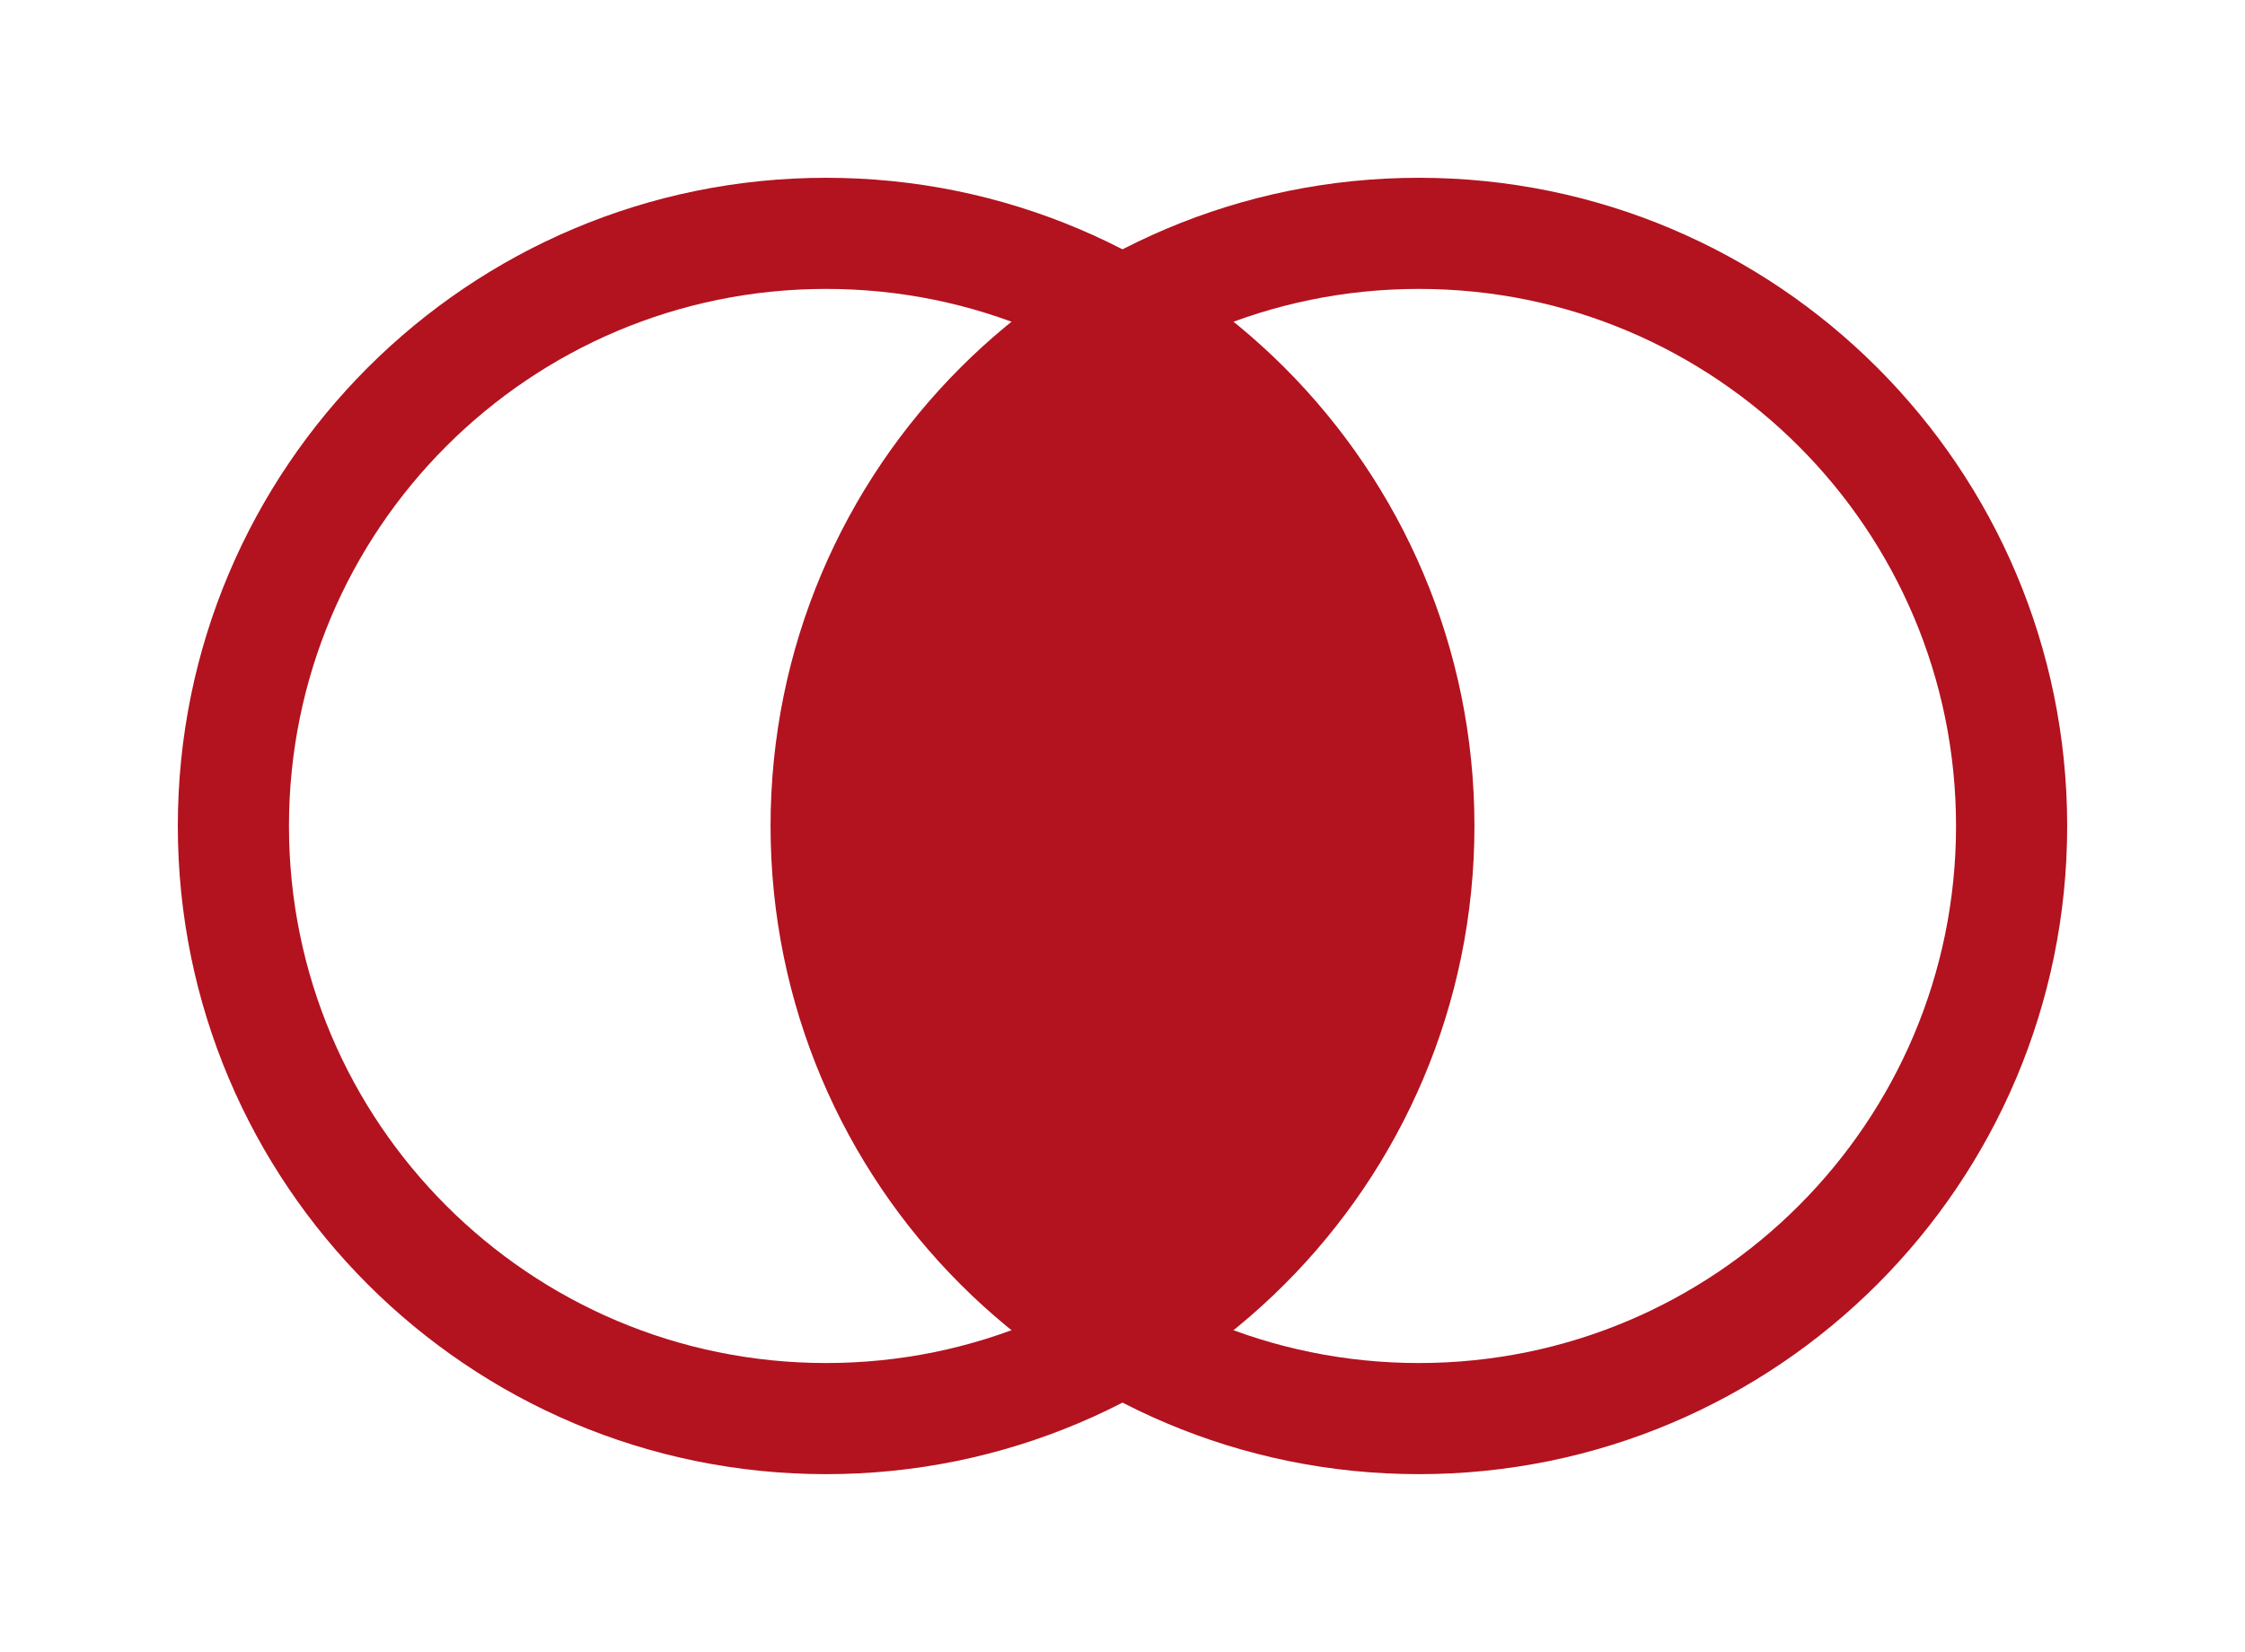
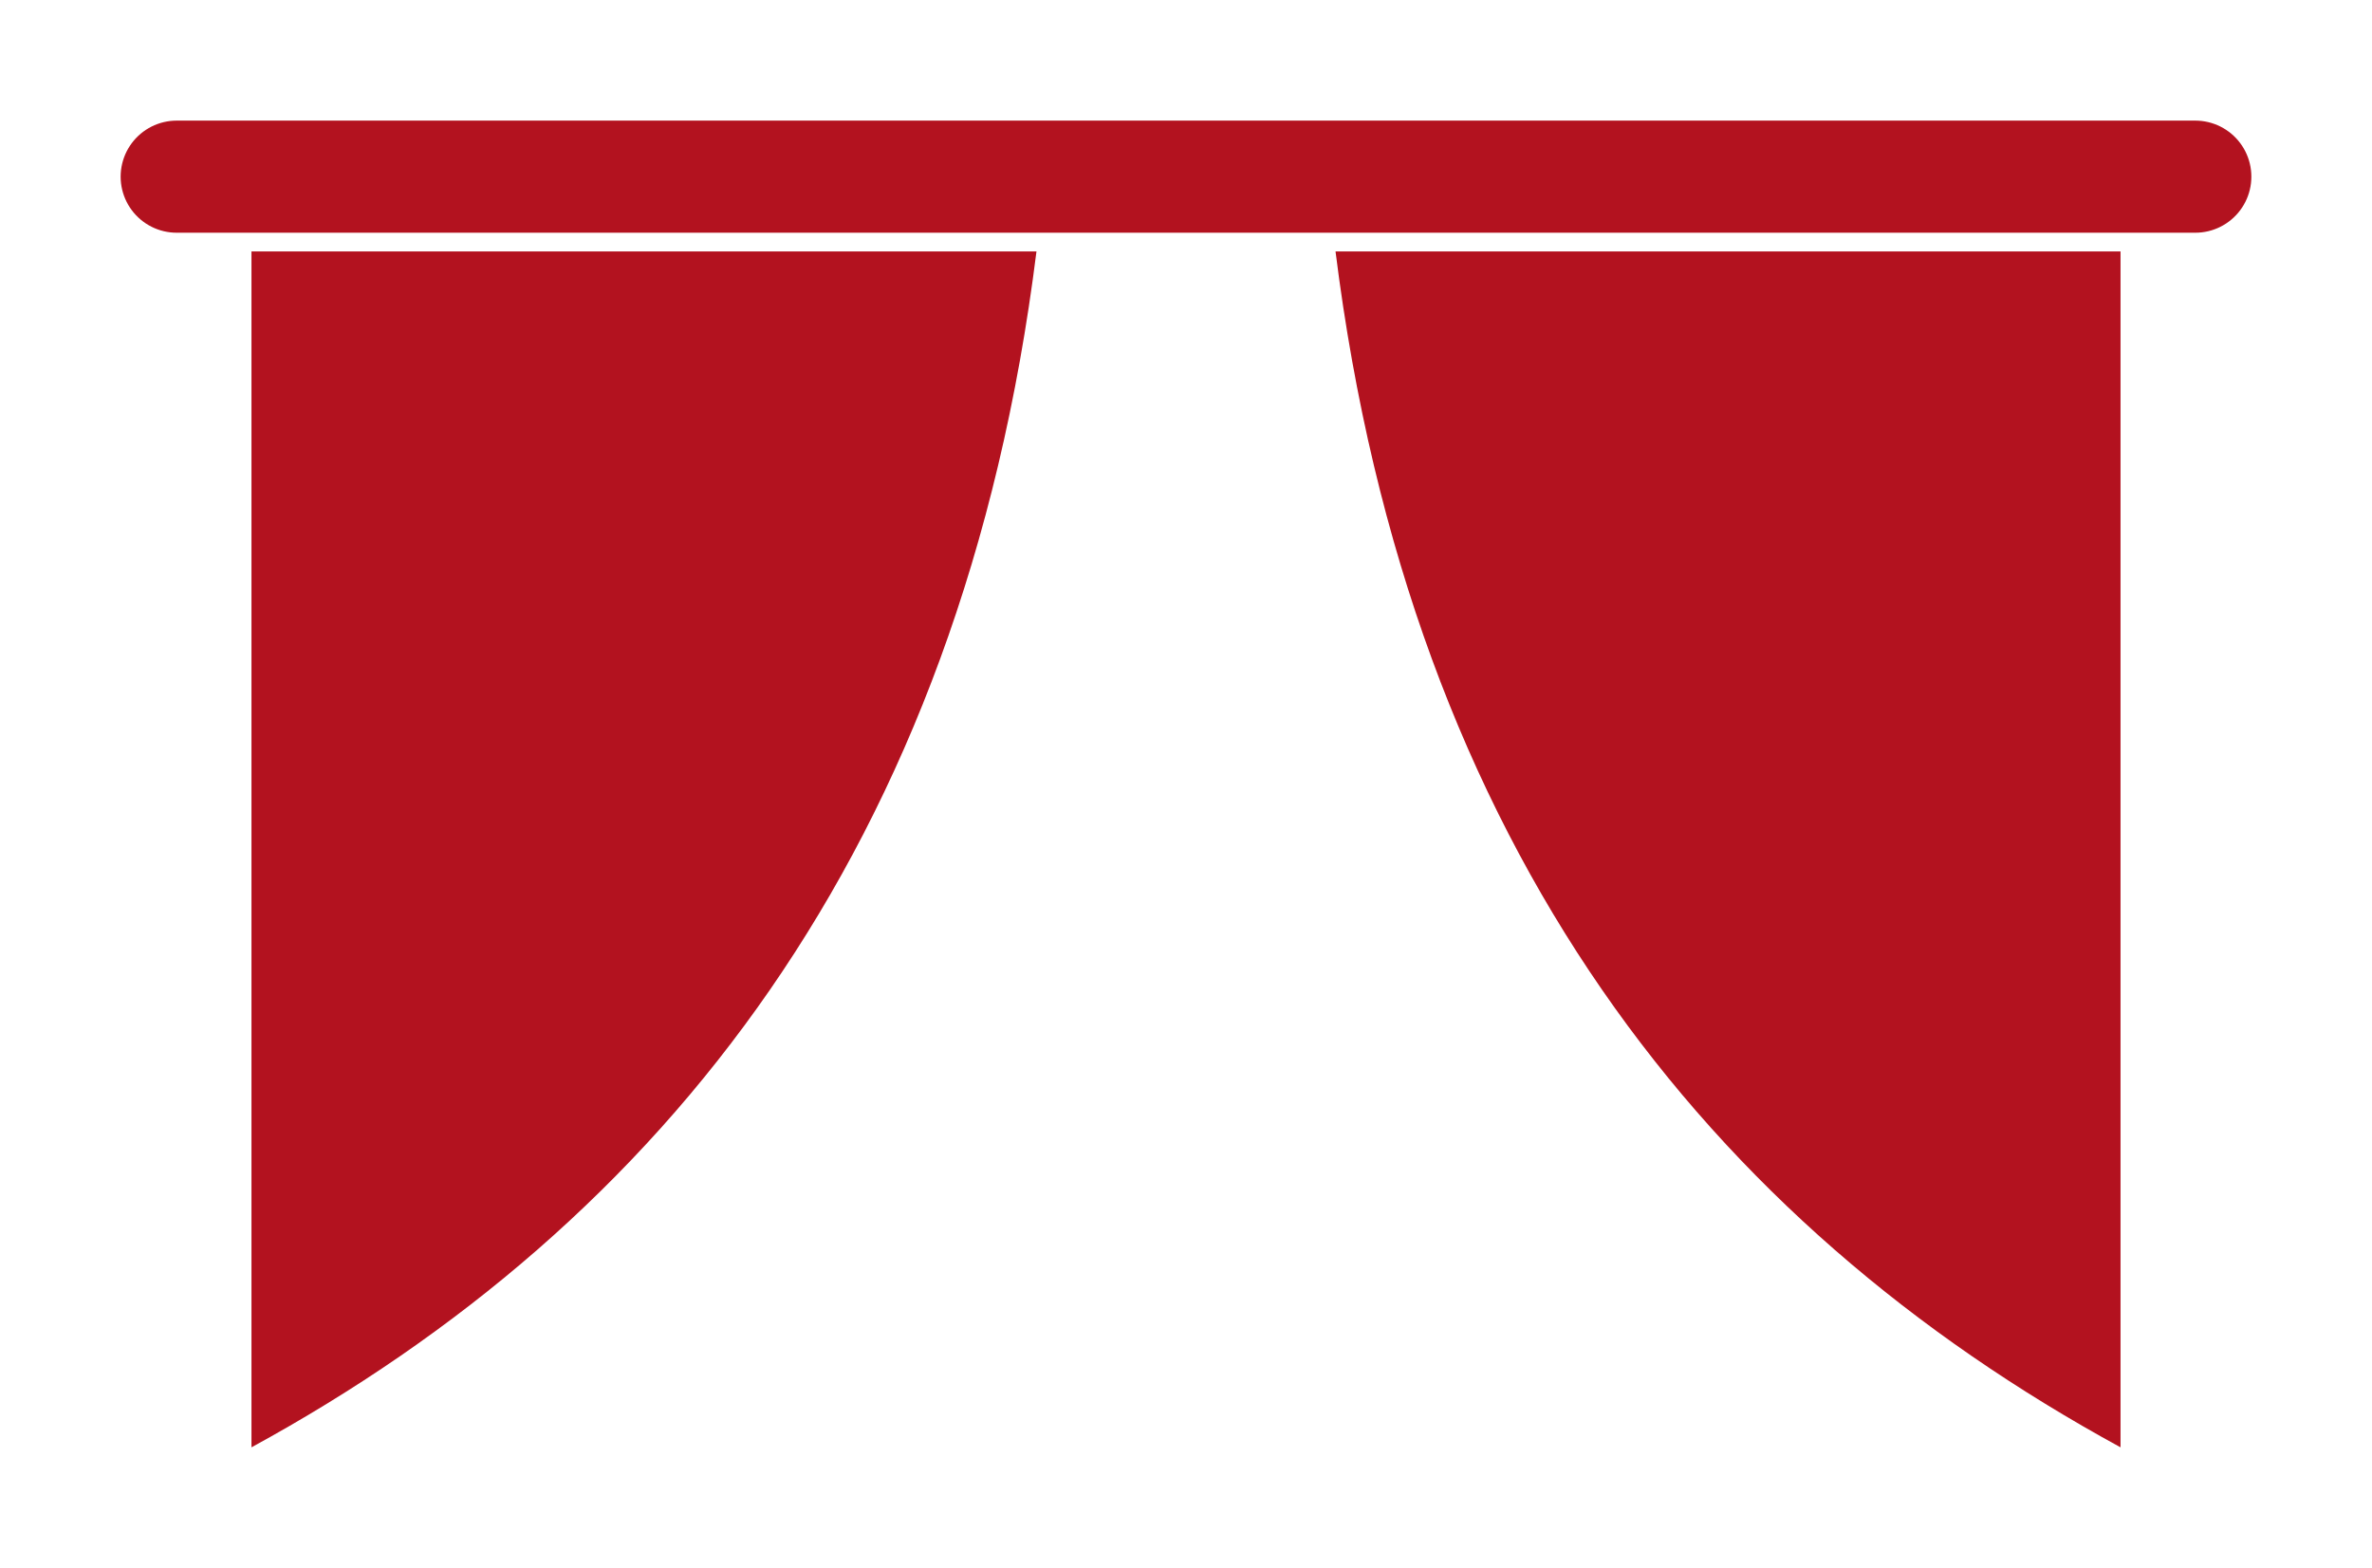
- <svg xmlns="http://www.w3.org/2000/svg" viewBox="-60 -60 757.5 557.5">
-   <g transform="translate(0,-151.25) scale(1)">
-     <defs>
-       <clipPath id="c">
-         <circle cx="218.75" cy="370" r="200" />
-       </clipPath>
-     </defs>
-     <circle cx="218.75" cy="370" r="200" fill="none" stroke="#b3121f" stroke-width="37.5" />
-     <circle cx="418.75" cy="370" r="200" fill="none" stroke="#b3121f" stroke-width="37.5" />
-     <circle cx="418.75" cy="370" r="200" fill="#b3121f" clip-path="url(#c)" />
+ <svg xmlns="http://www.w3.org/2000/svg" viewBox="-60 -60 1179.718 780">
+   <g transform="translate(-65.07,-27.89) scale(18.59155)">
+     <path d="M5 3H59" fill="none" stroke="#b3121f" stroke-width="3" stroke-linecap="round" />
+     <path d="M7 5H28C26 21 18 31 7 37Z M57 5H36C38 21 46 31 57 37Z" fill="#b3121f" />
  </g>
</svg>
